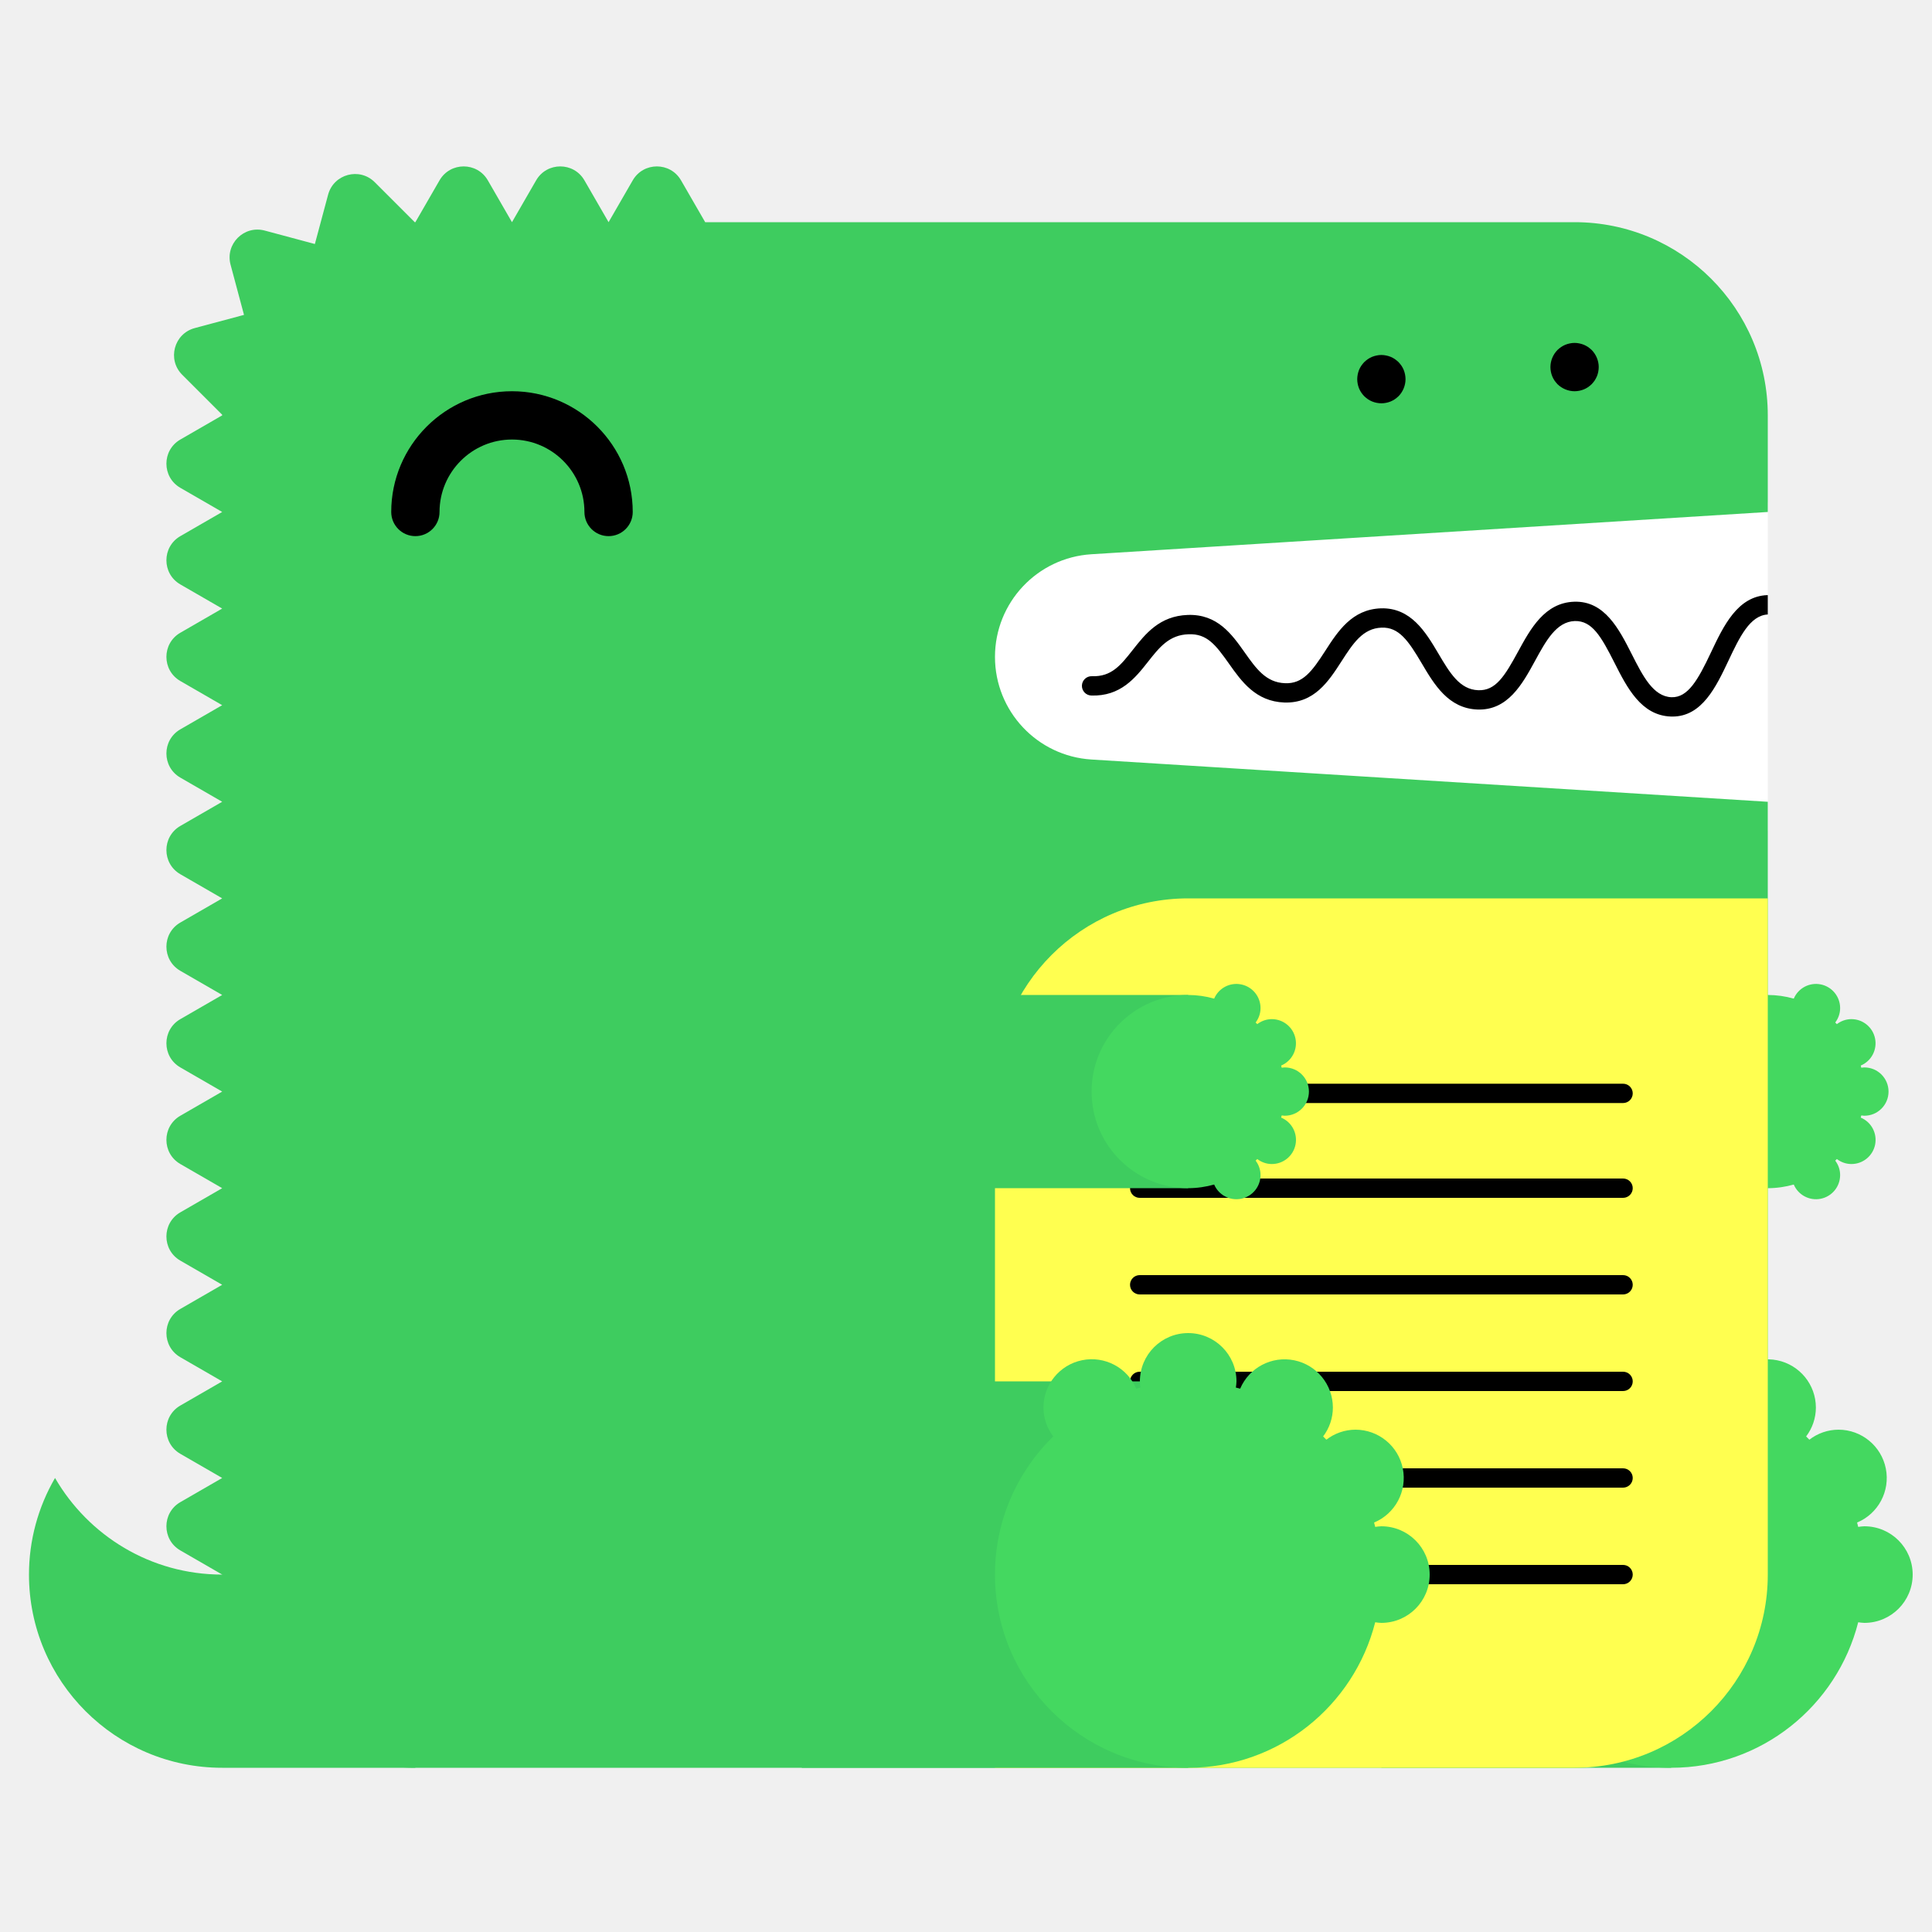
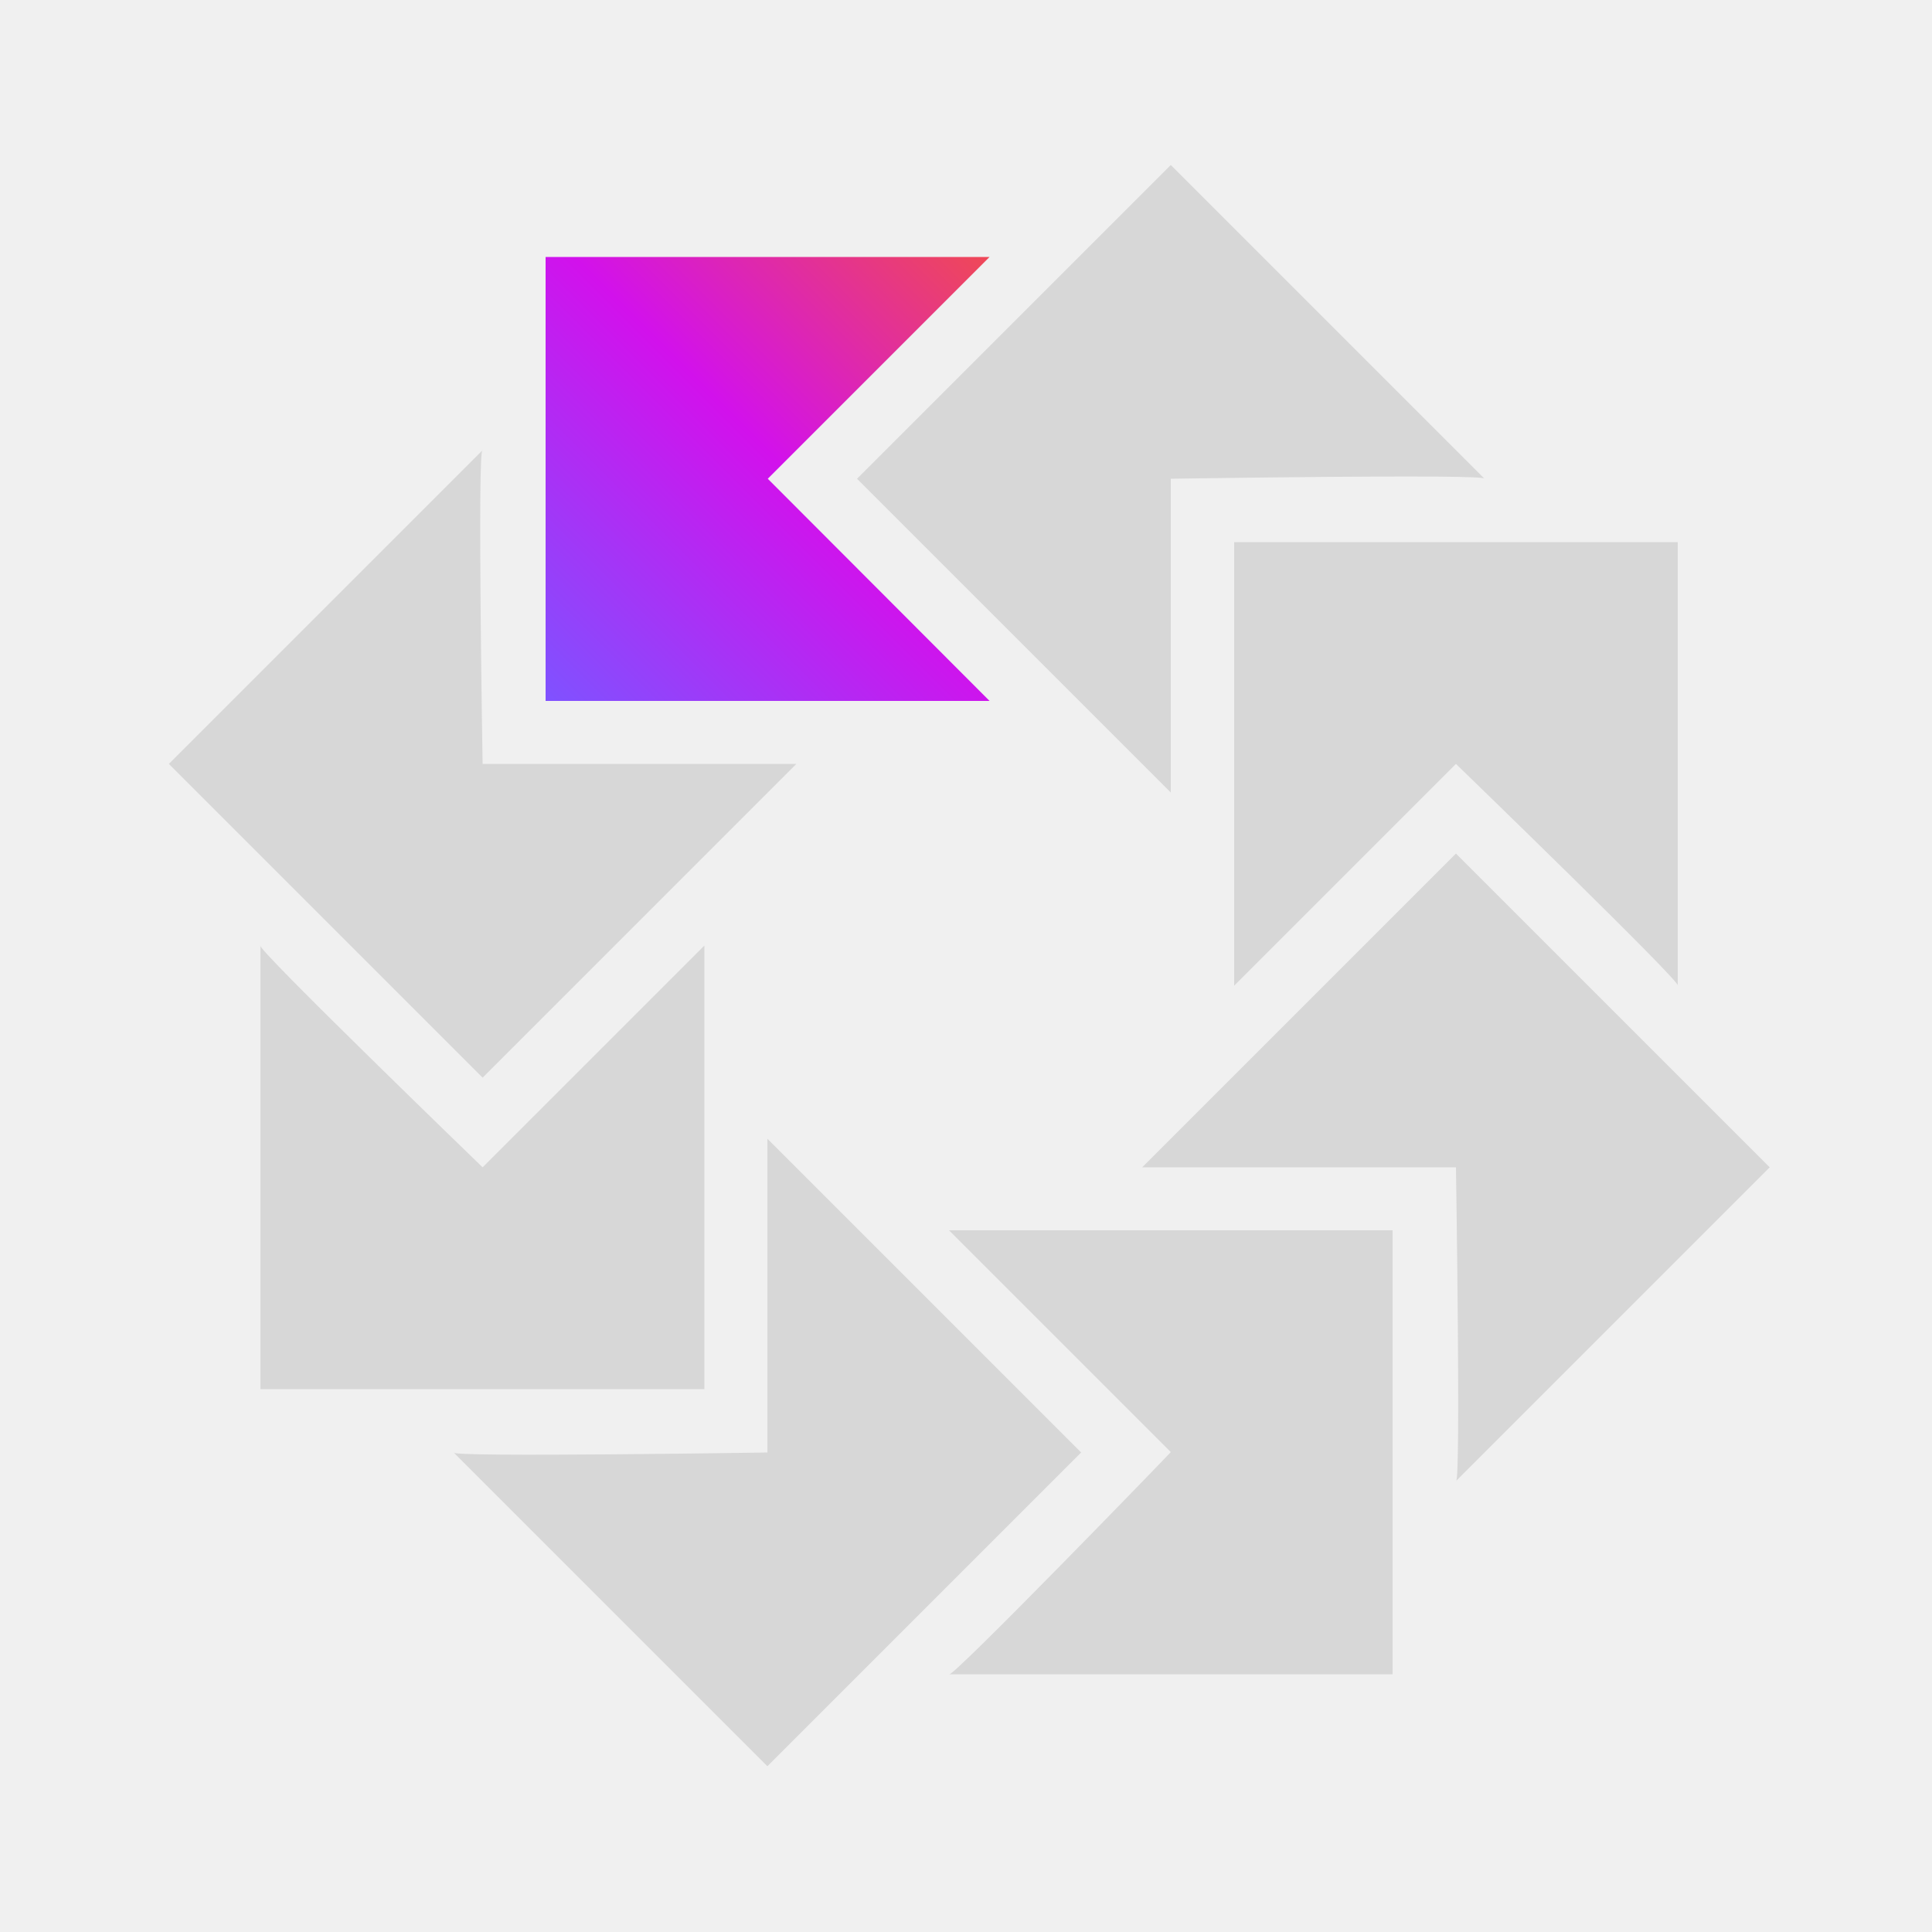
- <svg xmlns="http://www.w3.org/2000/svg" width="200" height="200" viewBox="0 0 200 200">
-   <g fill="none" fill-rule="evenodd">
-     <path fill="#FFF" d="M99 52h84v34H99z" />
-     <path d="M23 163c-7.398 0-13.843-4.027-17.303-10A19.886 19.886 0 0 0 3 163c0 11.046 8.954 20 20 20h20v-20H23z" fill="#3ECC5F" />
-     <path d="M112.98 57.376L183 53V43c0-11.046-8.954-20-20-20H73l-2.5-4.33c-1.112-1.925-3.889-1.925-5 0L63 23l-2.5-4.33c-1.111-1.925-3.889-1.925-5 0L53 23l-2.5-4.33c-1.111-1.925-3.889-1.925-5 0L43 23c-.022 0-.042.003-.065.003l-4.142-4.141c-1.57-1.571-4.252-.853-4.828 1.294l-1.369 5.104-5.192-1.392c-2.148-.575-4.111 1.389-3.535 3.536l1.39 5.193-5.102 1.367c-2.148.576-2.867 3.259-1.296 4.83l4.142 4.142c0 .021-.003.042-.003.064l-4.33 2.5c-1.925 1.111-1.925 3.889 0 5L23 53l-4.33 2.5c-1.925 1.111-1.925 3.889 0 5L23 63l-4.33 2.5c-1.925 1.111-1.925 3.889 0 5L23 73l-4.33 2.5c-1.925 1.111-1.925 3.889 0 5L23 83l-4.33 2.5c-1.925 1.111-1.925 3.889 0 5L23 93l-4.33 2.5c-1.925 1.111-1.925 3.889 0 5L23 103l-4.33 2.5c-1.925 1.111-1.925 3.889 0 5L23 113l-4.33 2.5c-1.925 1.111-1.925 3.889 0 5L23 123l-4.33 2.5c-1.925 1.111-1.925 3.889 0 5L23 133l-4.33 2.5c-1.925 1.111-1.925 3.889 0 5L23 143l-4.33 2.5c-1.925 1.111-1.925 3.889 0 5L23 153l-4.33 2.5c-1.925 1.111-1.925 3.889 0 5L23 163c0 11.046 8.954 20 20 20h120c11.046 0 20-8.954 20-20V83l-70.02-4.376A10.645 10.645 0 0 1 103 68c0-5.621 4.37-10.273 9.98-10.624" fill="#3ECC5F" />
-     <path fill="#3ECC5F" d="M143 183h30v-40h-30z" />
-     <path d="M193 158c-.219 0-.428.037-.639.064-.038-.15-.074-.301-.116-.451A5 5 0 0 0 190.32 148a4.96 4.96 0 0 0-3.016 1.036 26.531 26.531 0 0 0-.335-.336 4.955 4.955 0 0 0 1.011-2.987 5 5 0 0 0-9.599-1.959c-.148-.042-.297-.077-.445-.115.027-.211.064-.42.064-.639a5 5 0 0 0-5-5 5 5 0 0 0-5 5c0 .219.037.428.064.639-.148.038-.297.073-.445.115a4.998 4.998 0 0 0-9.599 1.959c0 1.125.384 2.151 1.011 2.987-3.717 3.632-6.031 8.693-6.031 14.3 0 11.046 8.954 20 20 20 9.339 0 17.16-6.41 19.361-15.064.211.027.42.064.639.064a5 5 0 0 0 5-5 5 5 0 0 0-5-5" fill="#44D860" />
-     <path fill="#3ECC5F" d="M153 123h30v-20h-30z" />
-     <path d="M193 115.5a2.5 2.5 0 1 0 0-5c-.109 0-.214.019-.319.032-.02-.075-.037-.15-.058-.225a2.501 2.501 0 0 0-.963-4.807c-.569 0-1.088.197-1.508.518a6.653 6.653 0 0 0-.168-.168c.314-.417.506-.931.506-1.494a2.5 2.5 0 0 0-4.8-.979A9.987 9.987 0 0 0 183 103c-5.522 0-10 4.478-10 10s4.478 10 10 10c.934 0 1.833-.138 2.69-.377a2.5 2.5 0 0 0 4.8-.979c0-.563-.192-1.077-.506-1.494.057-.055.113-.111.168-.168.42.321.939.518 1.508.518a2.5 2.5 0 0 0 .963-4.807c.021-.074.038-.15.058-.225.105.013.21.032.319.032" fill="#44D860" />
-     <path d="M63 55.5a2.5 2.5 0 0 1-2.5-2.5c0-4.136-3.364-7.5-7.5-7.5s-7.5 3.364-7.5 7.5a2.5 2.5 0 1 1-5 0c0-6.893 5.607-12.5 12.5-12.5S65.5 46.107 65.5 53a2.5 2.5 0 0 1-2.5 2.5" fill="#000" />
-     <path d="M103 183h60c11.046 0 20-8.954 20-20V93h-60c-11.046 0-20 8.954-20 20v70z" fill="#FFFF50" />
-     <path d="M168.02 124h-50.04a1 1 0 1 1 0-2h50.04a1 1 0 1 1 0 2m0 20h-50.04a1 1 0 1 1 0-2h50.04a1 1 0 1 1 0 2m0 20h-50.04a1 1 0 1 1 0-2h50.04a1 1 0 1 1 0 2m0-49.814h-50.04a1 1 0 1 1 0-2h50.04a1 1 0 1 1 0 2m0 19.814h-50.04a1 1 0 1 1 0-2h50.04a1 1 0 1 1 0 2m0 20h-50.04a1 1 0 1 1 0-2h50.04a1 1 0 1 1 0 2M183 61.611c-.012 0-.022-.006-.034-.005-3.09.105-4.552 3.196-5.842 5.923-1.346 2.85-2.387 4.703-4.093 4.647-1.889-.068-2.969-2.202-4.113-4.46-1.314-2.594-2.814-5.536-5.963-5.426-3.046.104-4.513 2.794-5.807 5.167-1.377 2.528-2.314 4.065-4.121 3.994-1.927-.07-2.951-1.805-4.136-3.813-1.321-2.236-2.848-4.75-5.936-4.664-2.994.103-4.465 2.385-5.763 4.4-1.373 2.13-2.335 3.428-4.165 3.351-1.973-.07-2.992-1.51-4.171-3.177-1.324-1.873-2.816-3.993-5.895-3.89-2.928.1-4.399 1.97-5.696 3.618-1.232 1.564-2.194 2.802-4.229 2.724a1 1 0 0 0-.072 2c3.017.101 4.545-1.8 5.872-3.487 1.177-1.496 2.193-2.787 4.193-2.855 1.926-.082 2.829 1.115 4.195 3.045 1.297 1.834 2.769 3.914 5.731 4.021 3.103.104 4.596-2.215 5.918-4.267 1.182-1.834 2.202-3.417 4.15-3.484 1.793-.067 2.769 1.35 4.145 3.681 1.297 2.197 2.766 4.686 5.787 4.796 3.125.108 4.634-2.62 5.949-5.035 1.139-2.088 2.214-4.06 4.119-4.126 1.793-.042 2.728 1.595 4.111 4.33 1.292 2.553 2.757 5.445 5.825 5.556l.169.003c3.064 0 4.518-3.075 5.805-5.794 1.139-2.41 2.217-4.68 4.067-4.773v-2z" fill="#000" />
-     <path fill="#3ECC5F" d="M83 183h40v-40H83z" />
-     <path d="M143 158c-.219 0-.428.037-.639.064-.038-.15-.074-.301-.116-.451A5 5 0 0 0 140.32 148a4.96 4.96 0 0 0-3.016 1.036 26.531 26.531 0 0 0-.335-.336 4.955 4.955 0 0 0 1.011-2.987 5 5 0 0 0-9.599-1.959c-.148-.042-.297-.077-.445-.115.027-.211.064-.42.064-.639a5 5 0 0 0-5-5 5 5 0 0 0-5 5c0 .219.037.428.064.639-.148.038-.297.073-.445.115a4.998 4.998 0 0 0-9.599 1.959c0 1.125.384 2.151 1.011 2.987-3.717 3.632-6.031 8.693-6.031 14.3 0 11.046 8.954 20 20 20 9.339 0 17.16-6.41 19.361-15.064.211.027.42.064.639.064a5 5 0 0 0 5-5 5 5 0 0 0-5-5" fill="#44D860" />
-     <path fill="#3ECC5F" d="M83 123h40v-20H83z" />
-     <path d="M133 115.5a2.5 2.5 0 1 0 0-5c-.109 0-.214.019-.319.032-.02-.075-.037-.15-.058-.225a2.501 2.501 0 0 0-.963-4.807c-.569 0-1.088.197-1.508.518a6.653 6.653 0 0 0-.168-.168c.314-.417.506-.931.506-1.494a2.5 2.5 0 0 0-4.8-.979A9.987 9.987 0 0 0 123 103c-5.522 0-10 4.478-10 10s4.478 10 10 10c.934 0 1.833-.138 2.69-.377a2.5 2.5 0 0 0 4.8-.979c0-.563-.192-1.077-.506-1.494.057-.055.113-.111.168-.168.42.321.939.518 1.508.518a2.5 2.5 0 0 0 .963-4.807c.021-.074.038-.15.058-.225.105.013.21.032.319.032" fill="#44D860" />
-     <path d="M143 41.75c-.16 0-.33-.02-.49-.05a2.52 2.52 0 0 1-.47-.14c-.15-.06-.29-.14-.431-.23-.13-.09-.259-.2-.38-.31-.109-.12-.219-.24-.309-.38s-.17-.28-.231-.43a2.619 2.619 0 0 1-.189-.96c0-.16.02-.33.05-.49.03-.16.08-.31.139-.47.061-.15.141-.29.231-.43.09-.13.2-.26.309-.38.121-.11.25-.22.38-.31.141-.09.281-.17.431-.23.149-.06.31-.11.47-.14.32-.07.65-.07.98 0 .159.03.32.08.47.14.149.06.29.14.43.23.13.09.259.2.38.31.11.12.22.25.31.38.09.14.17.28.23.43.06.16.11.31.14.47.029.16.05.33.05.49 0 .66-.271 1.31-.73 1.77-.121.11-.25.22-.38.31-.14.09-.281.17-.43.23a2.565 2.565 0 0 1-.96.19m20-1.25c-.66 0-1.3-.27-1.771-.73a3.802 3.802 0 0 1-.309-.38c-.09-.14-.17-.28-.231-.43a2.619 2.619 0 0 1-.189-.96c0-.66.27-1.3.729-1.77.121-.11.25-.22.38-.31.141-.09.281-.17.431-.23.149-.06.31-.11.47-.14.32-.07.66-.07.98 0 .159.03.32.08.47.14.149.06.29.14.43.23.13.09.259.2.38.31.459.47.73 1.11.73 1.77 0 .16-.021.33-.05.49-.03.16-.08.32-.14.47-.07.15-.14.29-.23.43-.09.13-.2.26-.31.38-.121.11-.25.22-.38.31-.14.09-.281.17-.43.23a2.565 2.565 0 0 1-.96.19" fill="#000" />
+ <svg xmlns="http://www.w3.org/2000/svg" version="1.1" id="Layer_1" x="0px" y="0px" viewBox="0 0 500 500" style="enable-background:new 0 0 500 500;" xml:space="preserve">
+   <style type="text/css">
+ 	.st0{fill:#D7D7D7;}
+ 	.st1{fill:url(#SVGID_1_);}
+ </style>
+   <g>
+     <g>
+       <g>
+         <path class="st0" d="M384.2,123.9L303,42.7l-81.2,81.2l81.2,81.2v-81.2C303,123.9,385.6,122.6,384.2,123.9z" />
+       </g>
+     </g>
+     <g>
+       <g>
+         <path class="st0" d="M434.2,255.1V140.3H319.4v114.8l57.4-57.4C376.8,197.7,436.1,255.1,434.2,255.1z" />
+       </g>
+     </g>
+     <g>
+       <g>
+         <path class="st0" d="M376.8,383.3l81.2-81.2l-81.2-81.2l-81.2,81.2h81.2C376.8,302.1,378.1,384.6,376.8,383.3z" />
+       </g>
+     </g>
+     <g>
+       <g>
+         <path class="st0" d="M245.6,433.3h114.8V318.4H245.6l57.4,57.4C303,375.9,245.6,435.2,245.6,433.3z" />
+       </g>
+     </g>
+     <g>
+       <g>
+         <path class="st0" d="M117.4,375.9l81.2,81.2l81.2-81.2l-81.2-81.2v81.2C198.7,375.9,116.1,377.2,117.4,375.9z" />
+       </g>
+     </g>
+     <g>
+       <g>
+         <path class="st0" d="M67.4,244.7v114.8h114.9V244.7l-57.4,57.4C124.9,302.1,65.5,244.7,67.4,244.7z" />
+       </g>
+     </g>
+     <g>
+       <g>
+         <path class="st0" d="M124.9,116.5l-81.2,81.2l81.2,81.2l81.2-81.2h-81.2C124.9,197.7,123.5,115.2,124.9,116.5z" />
+       </g>
+     </g>
+     <g>
+       <g>
+         <linearGradient id="SVGID_1_" gradientUnits="userSpaceOnUse" x1="34.927" y1="345.27" x2="-93.181" y2="217.162" gradientTransform="matrix(0.8969 0 0 -0.8969 224.7739 376.1724)">
+           <stop offset="3.435144e-03" style="stop-color:#EF4857" />
+           <stop offset="0.469" style="stop-color:#D211EC" />
+           <stop offset="1" style="stop-color:#7F52FF" />
+         </linearGradient>
+         <polygon class="st1" points="256.1,181.4 141.2,181.4 141.2,66.5 256.1,66.5 198.7,123.9    " />
+       </g>
+     </g>
  </g>
</svg>
